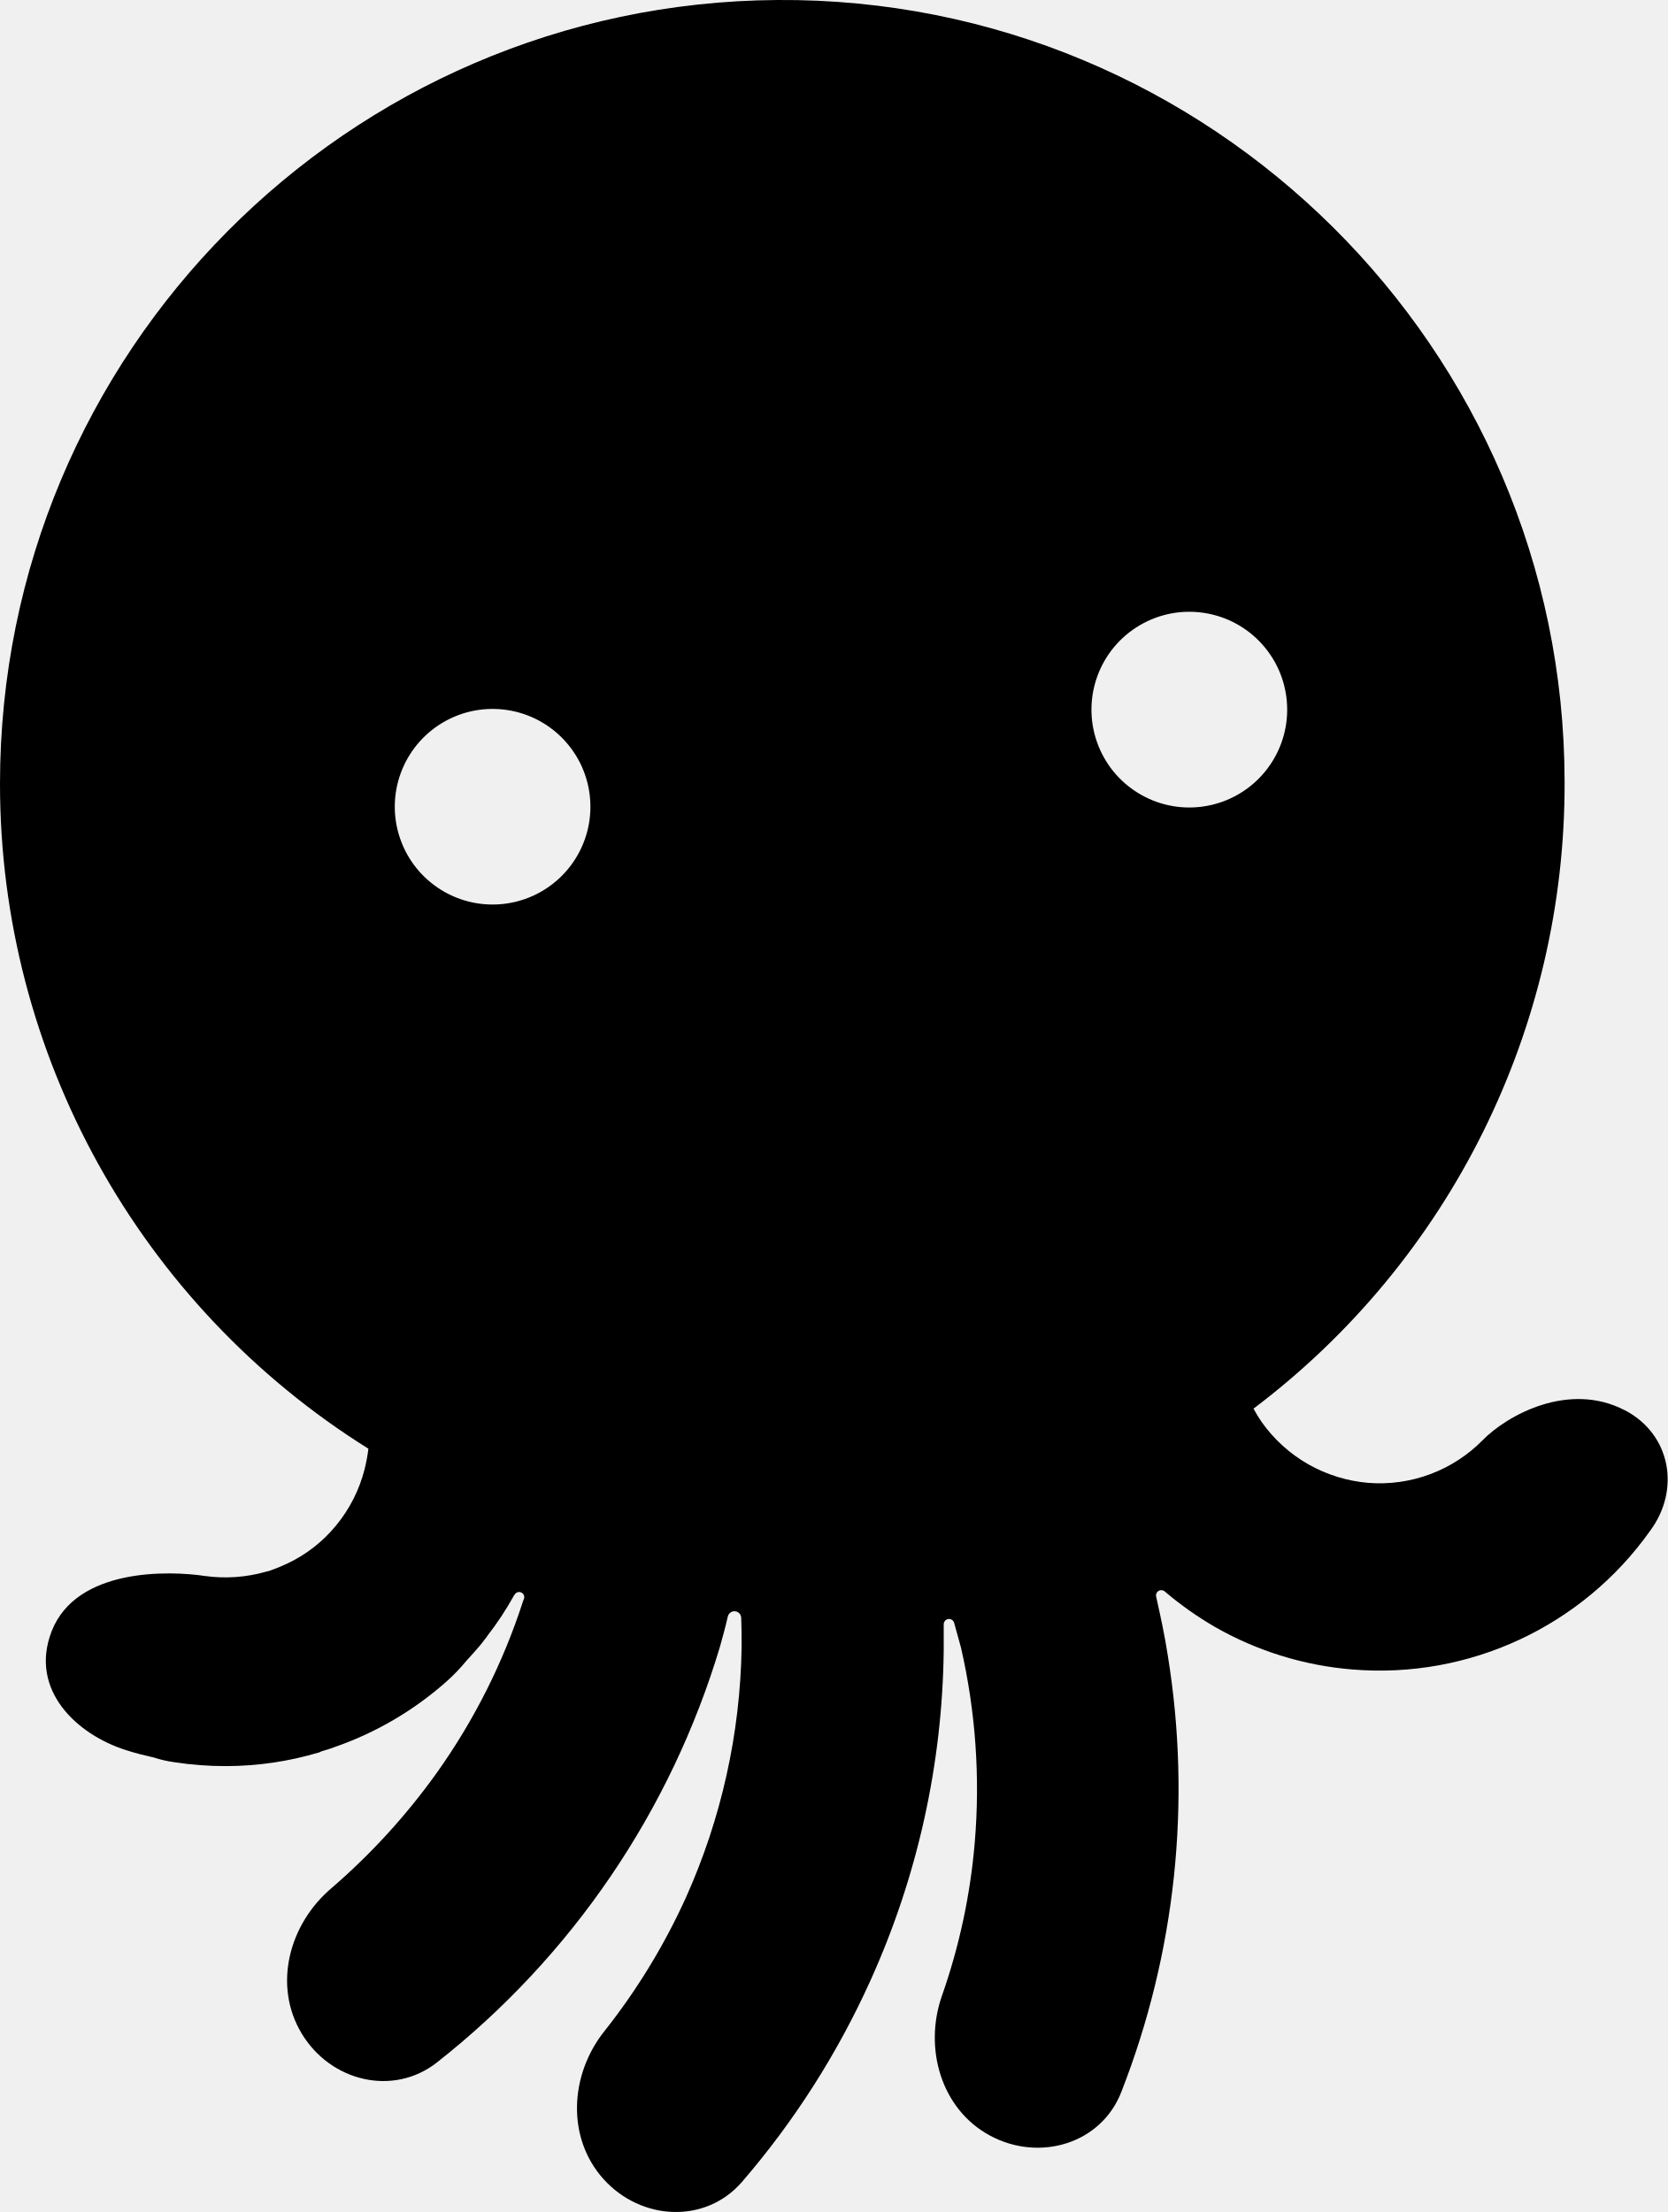
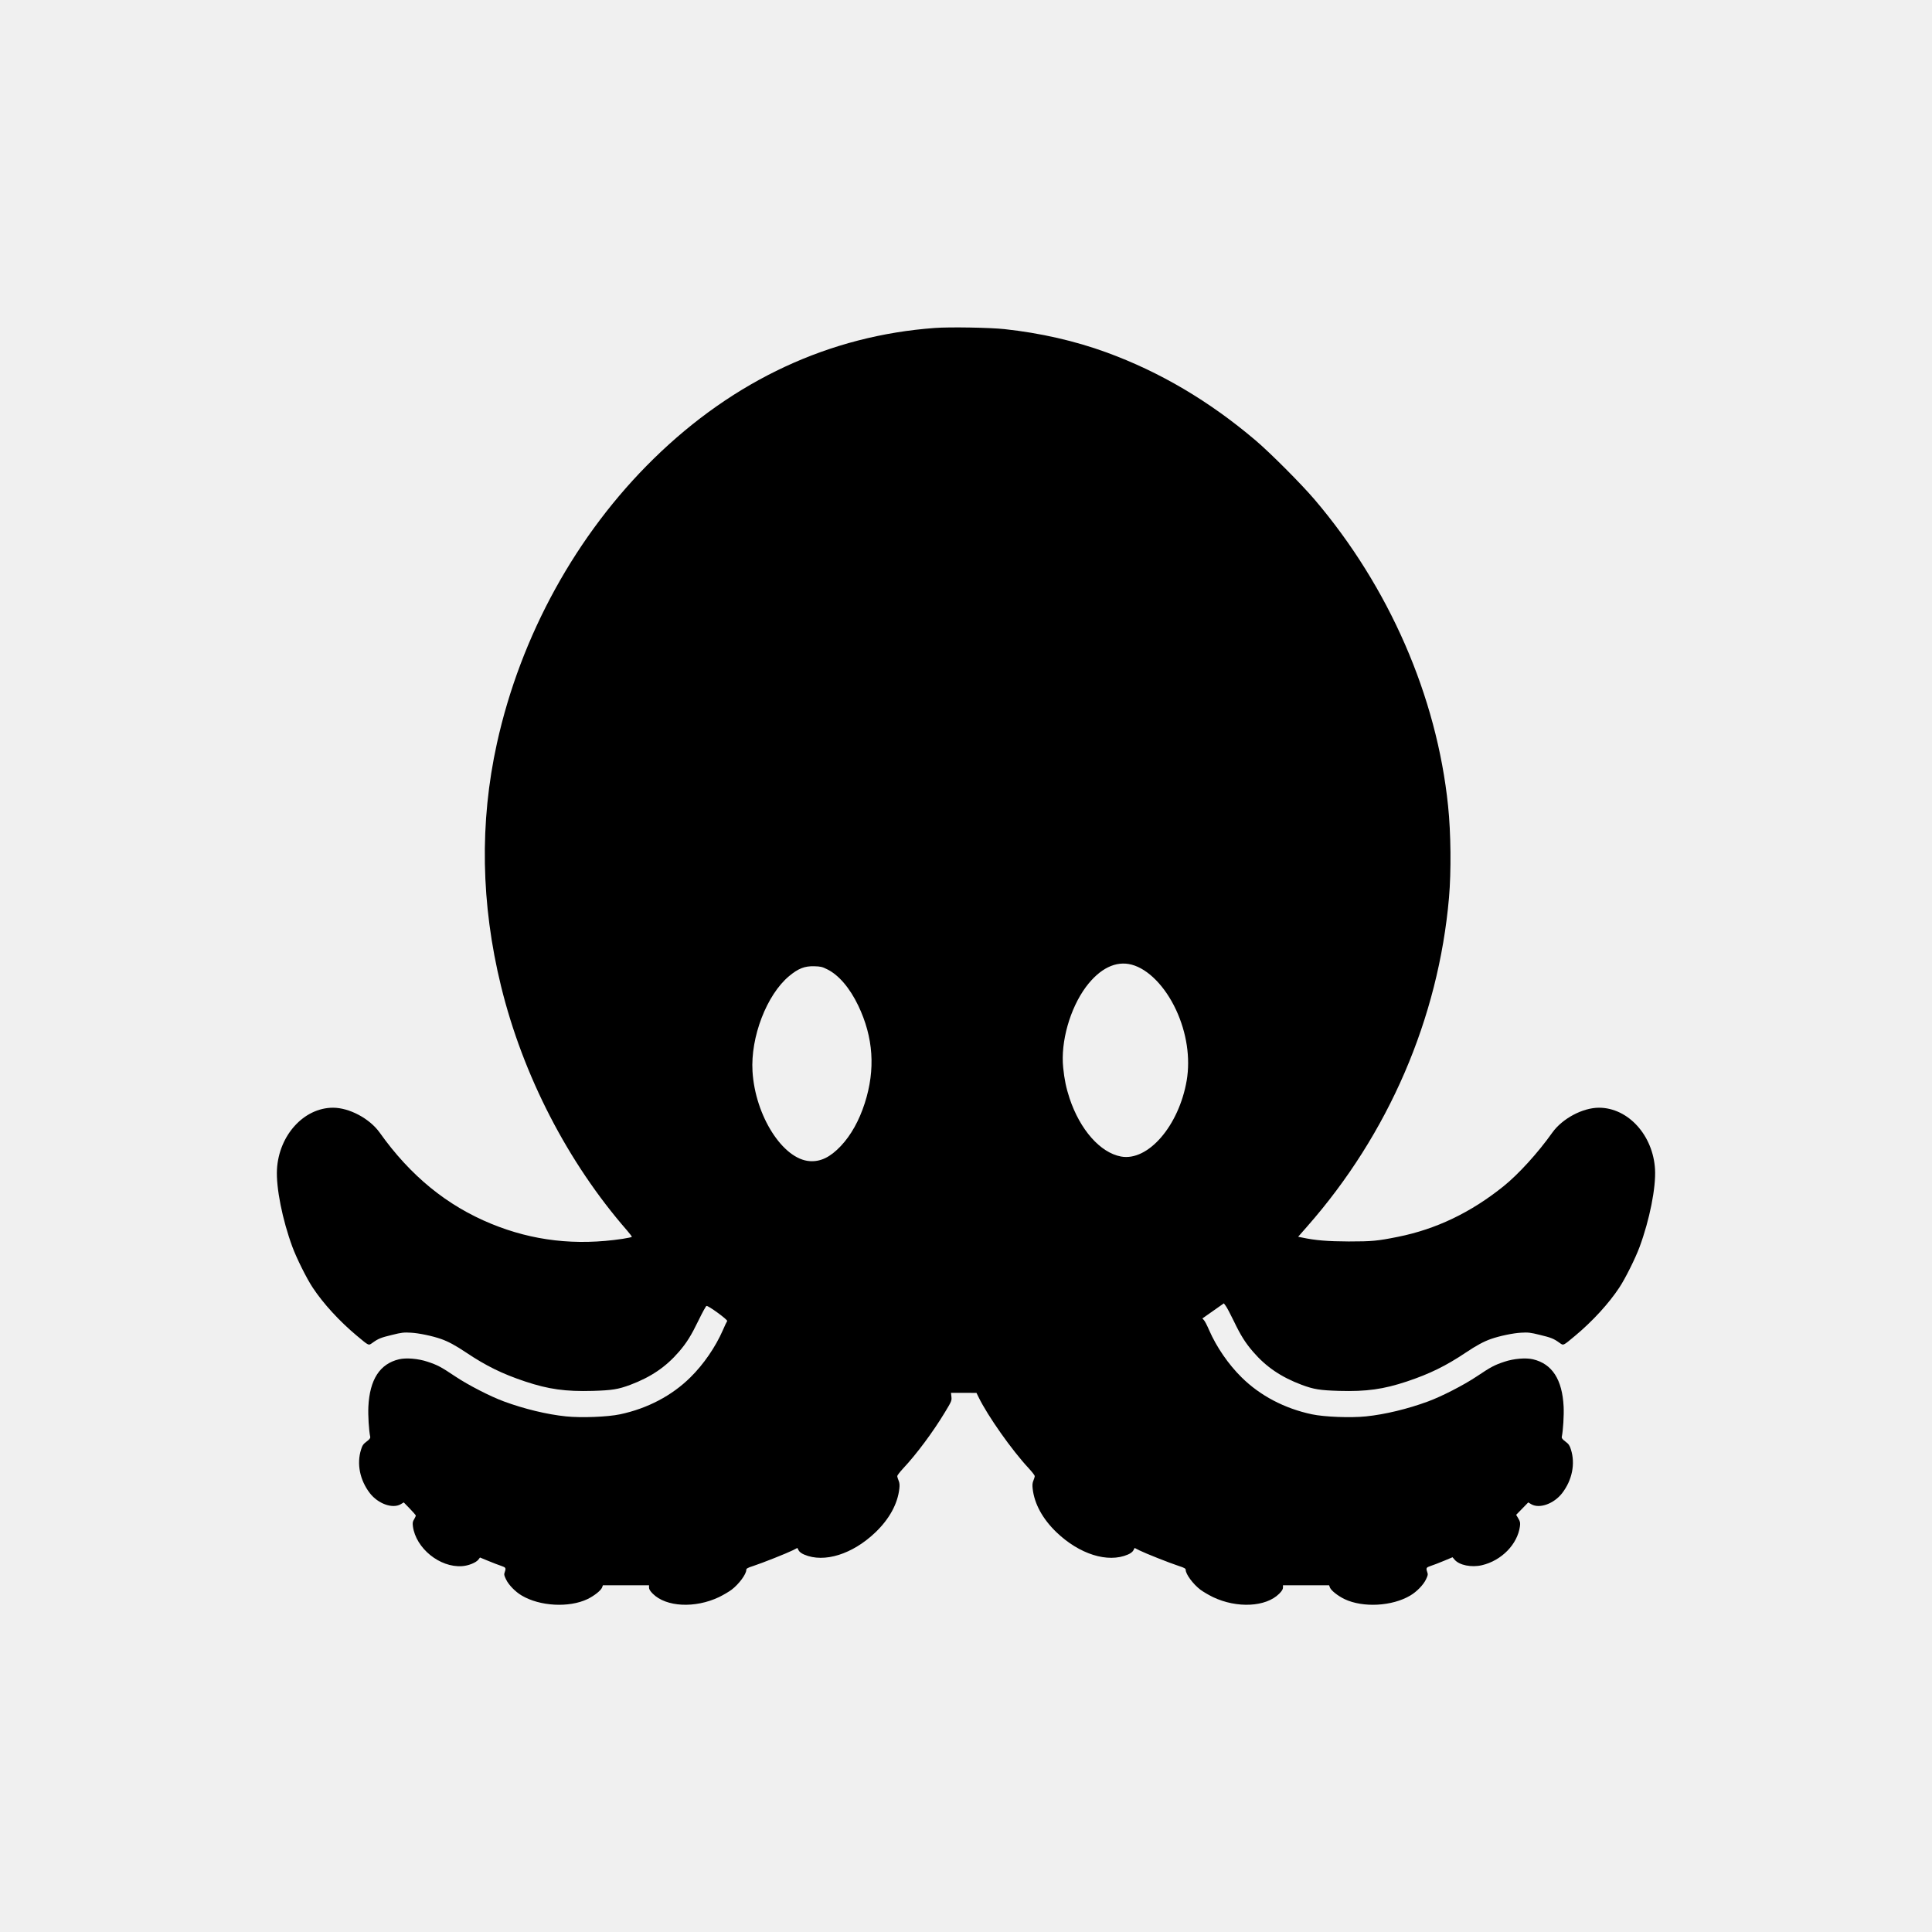
- <svg xmlns="http://www.w3.org/2000/svg" width="364.502" height="483.521" viewBox="0 0 364.502 483.521">
+ <svg xmlns="http://www.w3.org/2000/svg" version="1.0" width="2304pt" height="2304pt" viewBox="0 0 2304 2304" preserveAspectRatio="xMidYMid meet">
  <style>
    @media (prefers-color-scheme: dark) {
      #octopus {
        fill: white;
      }
    }
  </style>
-   <path id="octopus" d="M355.164,308.288c-12.245-6.408-25.721,1.044-31.085,6.507a31.623,31.623,0,0,1-25.061,9.343,32.175,32.175,0,0,1-13.08-4.067,31.8,31.8,0,0,1-10.178-9.233,30.125,30.125,0,0,1-1.781-2.924,170.965,170.965,0,0,0,67.995-137.077C341.875,76.176,264.46-.656,169.9,0,75.92.663,0,77.122,0,171.309A171.356,171.356,0,0,0,80.525,316.675a38.205,38.205,0,0,1-.846,4.518,31.393,31.393,0,0,1-6.221,12.256,30.526,30.526,0,0,1-10.827,8.4,32.734,32.734,0,0,1-3.2,1.319c-.1,0-.1,0-.187.088l-1.044.286a32.425,32.425,0,0,1-13.465.945c-7.529-1.132-27.974-1.891-33.437,12.069-4.99,12.816,5.463,22.621,16.3,26.017,1.979.66,3.957,1.132,6.023,1.6a25.756,25.756,0,0,0,4.518,1.033,73.1,73.1,0,0,0,11.212.846A71.135,71.135,0,0,0,69.8,383.042c.088,0,.088,0,.176-.1.1,0,.1,0,.187-.088.945-.286,1.979-.572,2.924-.945a72.852,72.852,0,0,0,24.49-14.333,41.215,41.215,0,0,0,4.43-4.617q1.541-1.667,3.012-3.4c.473-.561.846-1.132,1.319-1.693.088-.1.088-.187.187-.286a68.081,68.081,0,0,0,5.837-8.859.1.1,0,0,1,.1-.1,1.119,1.119,0,0,1,2.066.846c-.088.2-.088.286-.187.473A137.531,137.531,0,0,1,95.5,387.472a143.338,143.338,0,0,1-23.061,25.27c-9.321,7.914-12.805,21.3-6.5,31.766s19.961,13.849,29.568,6.32A182.078,182.078,0,0,0,157.39,359.85c.473-1.7,1.132-4.056,1.693-6.507a1.483,1.483,0,0,1,2.924.286c.088,2.165.088,4.331.088,6.408a138.847,138.847,0,0,1-12.146,54.684,140.186,140.186,0,0,1-17.807,29.227c-7.628,9.519-8.376,23.379-.187,32.426s22.236,9.8,30.227.561a182.166,182.166,0,0,0,28.073-44.022A180.1,180.1,0,0,0,206.27,360.7v-5.661a1.159,1.159,0,0,1,2.253-.374l1.517,5.474a138.3,138.3,0,0,1,3.012,42.6,135.121,135.121,0,0,1-7.156,33.47c-4.056,11.508-.2,24.9,10.552,30.645s24.193,1.792,28.622-9.53a181.76,181.76,0,0,0,10.167-95.5c-.66-4.342-1.594-8.574-2.539-12.827a1.151,1.151,0,0,1,1.88-1.121,75.144,75.144,0,0,0,10.926,7.727,72.216,72.216,0,0,0,30.139,9.332,72.452,72.452,0,0,0,64.983-30.26c6.694-8.958,4.617-21.115-5.452-26.4Zm-244.6-110.763a21.379,21.379,0,1,1,14.145-8.271A21.357,21.357,0,0,1,110.565,197.525Zm152.29-21.214A21.39,21.39,0,1,1,277,168.036a21.357,21.357,0,0,1-14.141,8.274Z" fill="currentColor" />
+   <g transform="translate(0,2304) scale(0.1,-0.1)" fill="#000000" stroke="none" id="octopus">
+     <path d="M11150 19129 c-1254 -91 -2397 -622 -3354 -1559 -922 -902 -1586 -2108 -1870 -3395 -208 -943 -191 -1914 49 -2895 261 -1065 796 -2103 1503 -2914 34 -39 59 -73 57 -77 -3 -3 -53 -14 -112 -23 -555 -83 -1068 -24 -1563 179 -530 217 -966 573 -1332 1088 -120 168 -362 297 -557 297 -348 -1 -645 -329 -668 -735 -12 -218 65 -603 184 -925 50 -136 172 -380 242 -485 126 -191 320 -402 526 -574 149 -124 138 -119 188 -84 68 49 100 62 234 94 112 28 140 31 223 26 94 -5 254 -38 360 -75 85 -30 171 -76 298 -161 237 -159 432 -255 705 -346 280 -93 481 -121 806 -112 231 7 301 18 447 72 247 93 425 214 581 395 93 108 145 192 235 377 44 91 86 167 93 169 19 8 257 -166 247 -180 -5 -6 -29 -56 -52 -110 -88 -201 -229 -406 -386 -561 -221 -219 -513 -372 -838 -441 -149 -32 -466 -44 -647 -25 -225 23 -498 89 -739 178 -163 60 -426 195 -580 298 -172 115 -211 136 -332 176 -110 37 -253 49 -339 29 -229 -54 -350 -241 -366 -565 -5 -102 6 -284 22 -360 3 -15 -8 -30 -43 -56 -39 -29 -51 -46 -66 -95 -54 -170 -15 -365 105 -521 98 -126 269 -188 367 -132 l37 22 70 -72 c39 -40 71 -77 73 -82 2 -5 -6 -25 -18 -45 -19 -29 -21 -44 -16 -86 35 -262 321 -494 587 -475 76 5 167 42 195 79 l18 24 100 -41 c56 -23 125 -50 154 -59 55 -19 58 -25 41 -75 -10 -27 -7 -39 16 -87 32 -66 110 -146 186 -191 216 -129 565 -148 785 -43 80 39 157 100 173 136 l11 29 275 0 275 0 0 -28 c0 -19 13 -41 45 -73 159 -159 504 -176 790 -40 49 24 118 64 151 89 86 66 174 184 174 236 0 15 16 25 83 46 112 37 399 151 469 186 l57 29 15 -29 c10 -18 33 -36 66 -50 239 -103 578 4 852 267 165 159 263 339 283 519 5 43 3 69 -9 97 -9 21 -16 45 -16 53 0 8 32 50 71 92 158 168 355 433 497 668 80 132 83 140 78 186 l-5 47 152 0 152 -1 25 -51 c109 -224 398 -634 599 -849 39 -42 71 -84 71 -92 0 -8 -7 -32 -16 -53 -12 -28 -14 -54 -9 -97 20 -180 118 -360 283 -519 274 -263 613 -370 852 -267 33 14 56 32 66 50 l15 29 57 -29 c70 -35 357 -149 470 -186 66 -21 82 -31 82 -46 0 -52 88 -170 174 -236 33 -25 102 -65 151 -89 286 -136 631 -119 790 40 32 32 45 54 45 73 l0 28 275 0 275 0 11 -29 c16 -36 93 -97 173 -136 220 -105 569 -86 785 43 76 45 154 125 186 191 23 48 26 60 16 87 -17 50 -14 56 42 75 28 9 99 36 156 60 l103 43 24 -28 c56 -67 202 -96 326 -67 235 55 425 250 454 464 5 42 3 56 -19 93 l-26 44 72 74 72 74 37 -22 c98 -56 269 6 367 132 120 156 159 351 105 521 -15 49 -27 66 -66 95 -35 26 -46 41 -43 56 16 76 27 258 22 360 -16 324 -137 511 -366 565 -86 20 -229 8 -339 -29 -121 -40 -160 -61 -332 -176 -154 -103 -417 -238 -580 -298 -241 -89 -514 -155 -739 -178 -181 -19 -498 -7 -647 25 -325 69 -617 222 -838 441 -157 155 -298 360 -386 561 -23 54 -51 109 -62 120 l-19 21 128 90 128 90 23 -31 c13 -17 56 -98 96 -181 82 -171 137 -258 229 -365 156 -181 334 -302 581 -395 146 -54 216 -65 447 -72 325 -9 526 19 806 112 273 91 468 187 705 346 127 85 213 131 298 161 106 37 266 70 360 75 83 5 111 2 223 -26 134 -32 166 -45 234 -94 50 -35 39 -40 188 84 206 172 400 383 526 574 70 105 192 349 242 485 119 322 196 707 184 925 -23 406 -320 734 -668 735 -195 0 -437 -129 -557 -297 -170 -240 -404 -497 -582 -640 -389 -313 -805 -512 -1260 -603 -244 -49 -308 -55 -585 -55 -253 1 -399 13 -554 46 l-50 10 107 122 c971 1103 1566 2484 1692 3922 27 313 23 771 -11 1095 -135 1307 -704 2611 -1594 3655 -157 184 -525 553 -699 701 -553 470 -1142 818 -1779 1051 -378 138 -792 232 -1217 278 -174 19 -655 27 -830 14z m2346 -7593 c196 -52 398 -258 529 -539 127 -273 172 -575 127 -842 -93 -541 -461 -967 -784 -907 -247 46 -488 319 -613 694 -41 125 -62 226 -76 366 -32 308 81 705 271 962 166 222 358 316 546 266z m-3632 -55 c137 -67 270 -222 371 -433 181 -378 207 -761 78 -1163 -67 -209 -165 -384 -286 -512 -126 -133 -241 -189 -370 -180 -320 21 -651 539 -683 1070 -25 408 169 914 437 1137 110 91 184 120 299 117 74 -2 95 -6 154 -36z" />
+   </g>
</svg>
